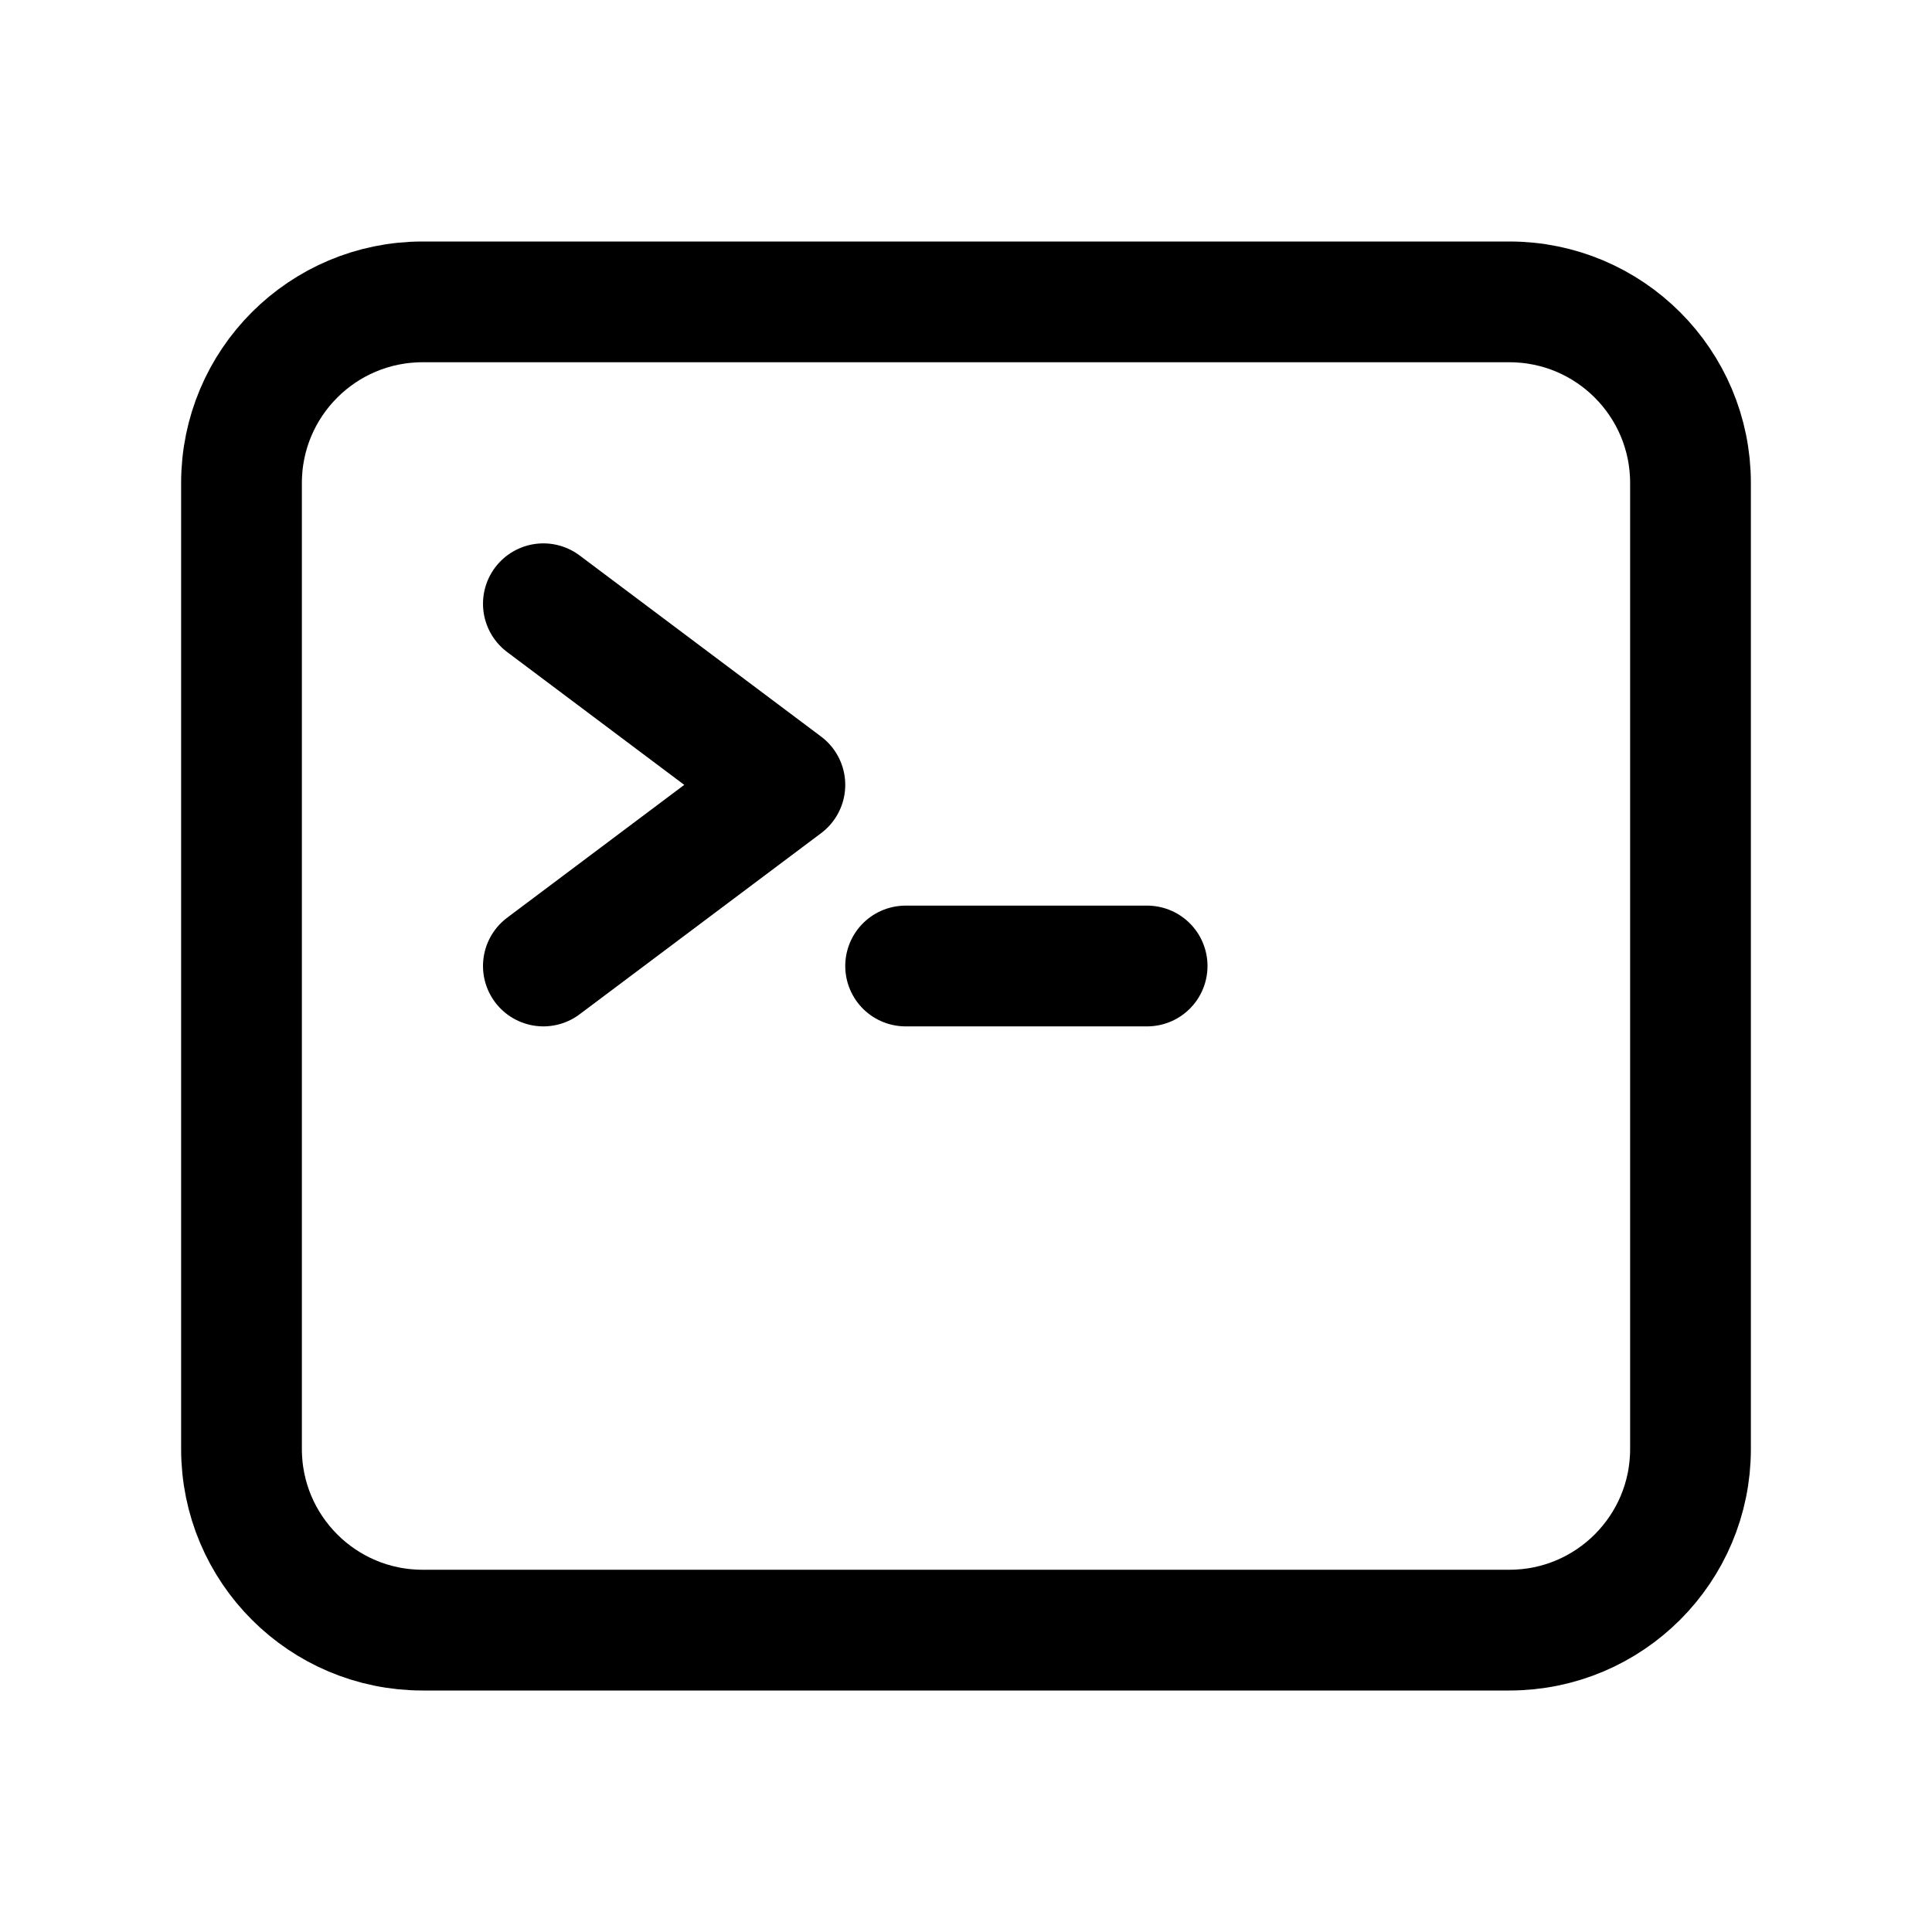
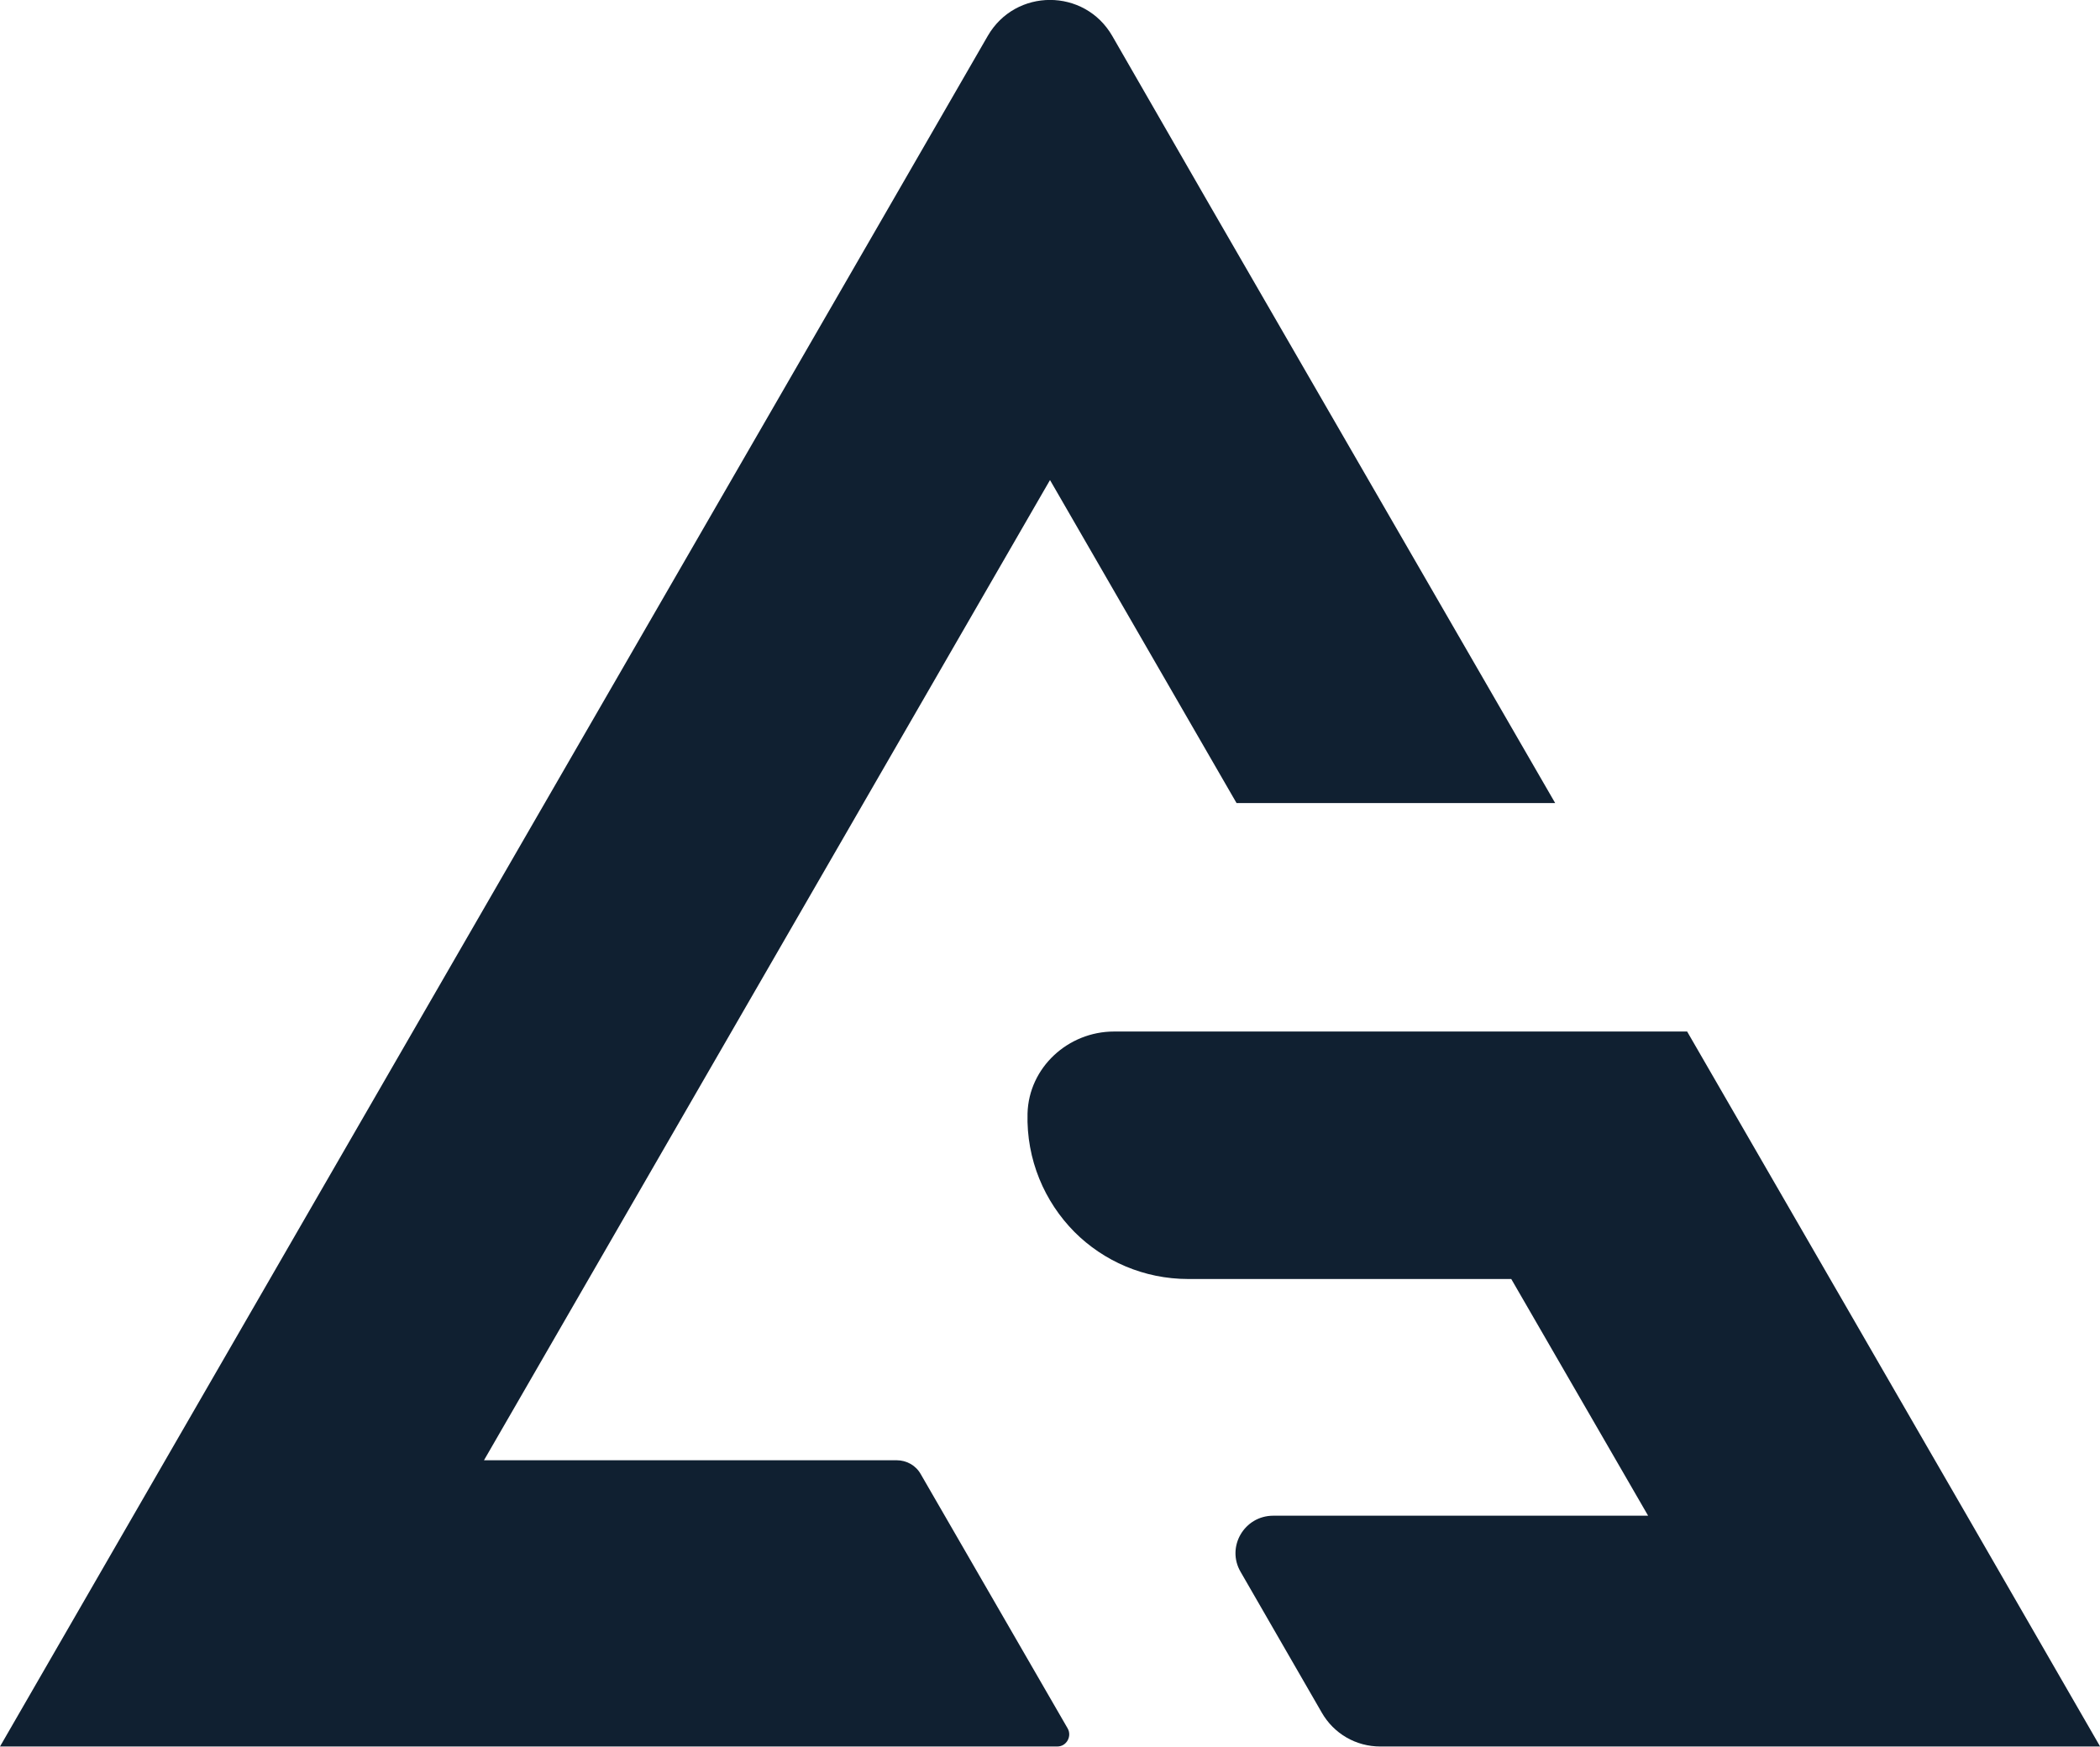
- <svg xmlns="http://www.w3.org/2000/svg" fill="none" stroke="currentColor" stroke-width="1.5" viewBox="0 0 24 24" aria-hidden="true">
-   <path stroke-linecap="round" stroke-linejoin="round" d="M6.75 7.5l3 2.25-3 2.25m4.5 0h3m-9 8.25h13.5A2.25 2.25 0 0021 18V6a2.25 2.25 0 00-2.25-2.25H5.25A2.25 2.25 0 003 6v12a2.25 2.25 0 002.25 2.25z" />
+ <svg xmlns="http://www.w3.org/2000/svg" id="Capa_2" data-name="Capa 2" viewBox="0 0 81.79 68.03">
+   <defs>
+     <style>
+       .cls-1 {
+         fill: #102031;
+       }
+     </style>
+   </defs>
+   <g id="Capa_2-2" data-name="Capa 2">
+     <g>
+       <path class="cls-1" d="M40.9,18.69l-22.05,38.19h16.07c.39,0,.75.2.94.54l5.72,9.9c.18.31-.04.71-.4.71H0l6.43-11.14L34.69,7.95l3.78-6.55c1.08-1.87,3.77-1.87,4.85,0l3.77,6.55,13.48,23.33h-12.41l-7.27-12.59Z" />
+       <path class="cls-1" d="M81.79,68.03h-28.03c-.95,0-1.81-.5-2.28-1.32l-3.16-5.48c-.57-.97.14-2.19,1.27-2.19h14.6l-5.33-9.22h-12.58c-1.73,0-3.3-.7-4.43-1.83-1.17-1.18-1.88-2.82-1.83-4.62.05-1.79,1.58-3.19,3.37-3.19h22.32l5.57,9.64,5.33,9.22,5.19,9Z" />
+     </g>
+   </g>
</svg>
